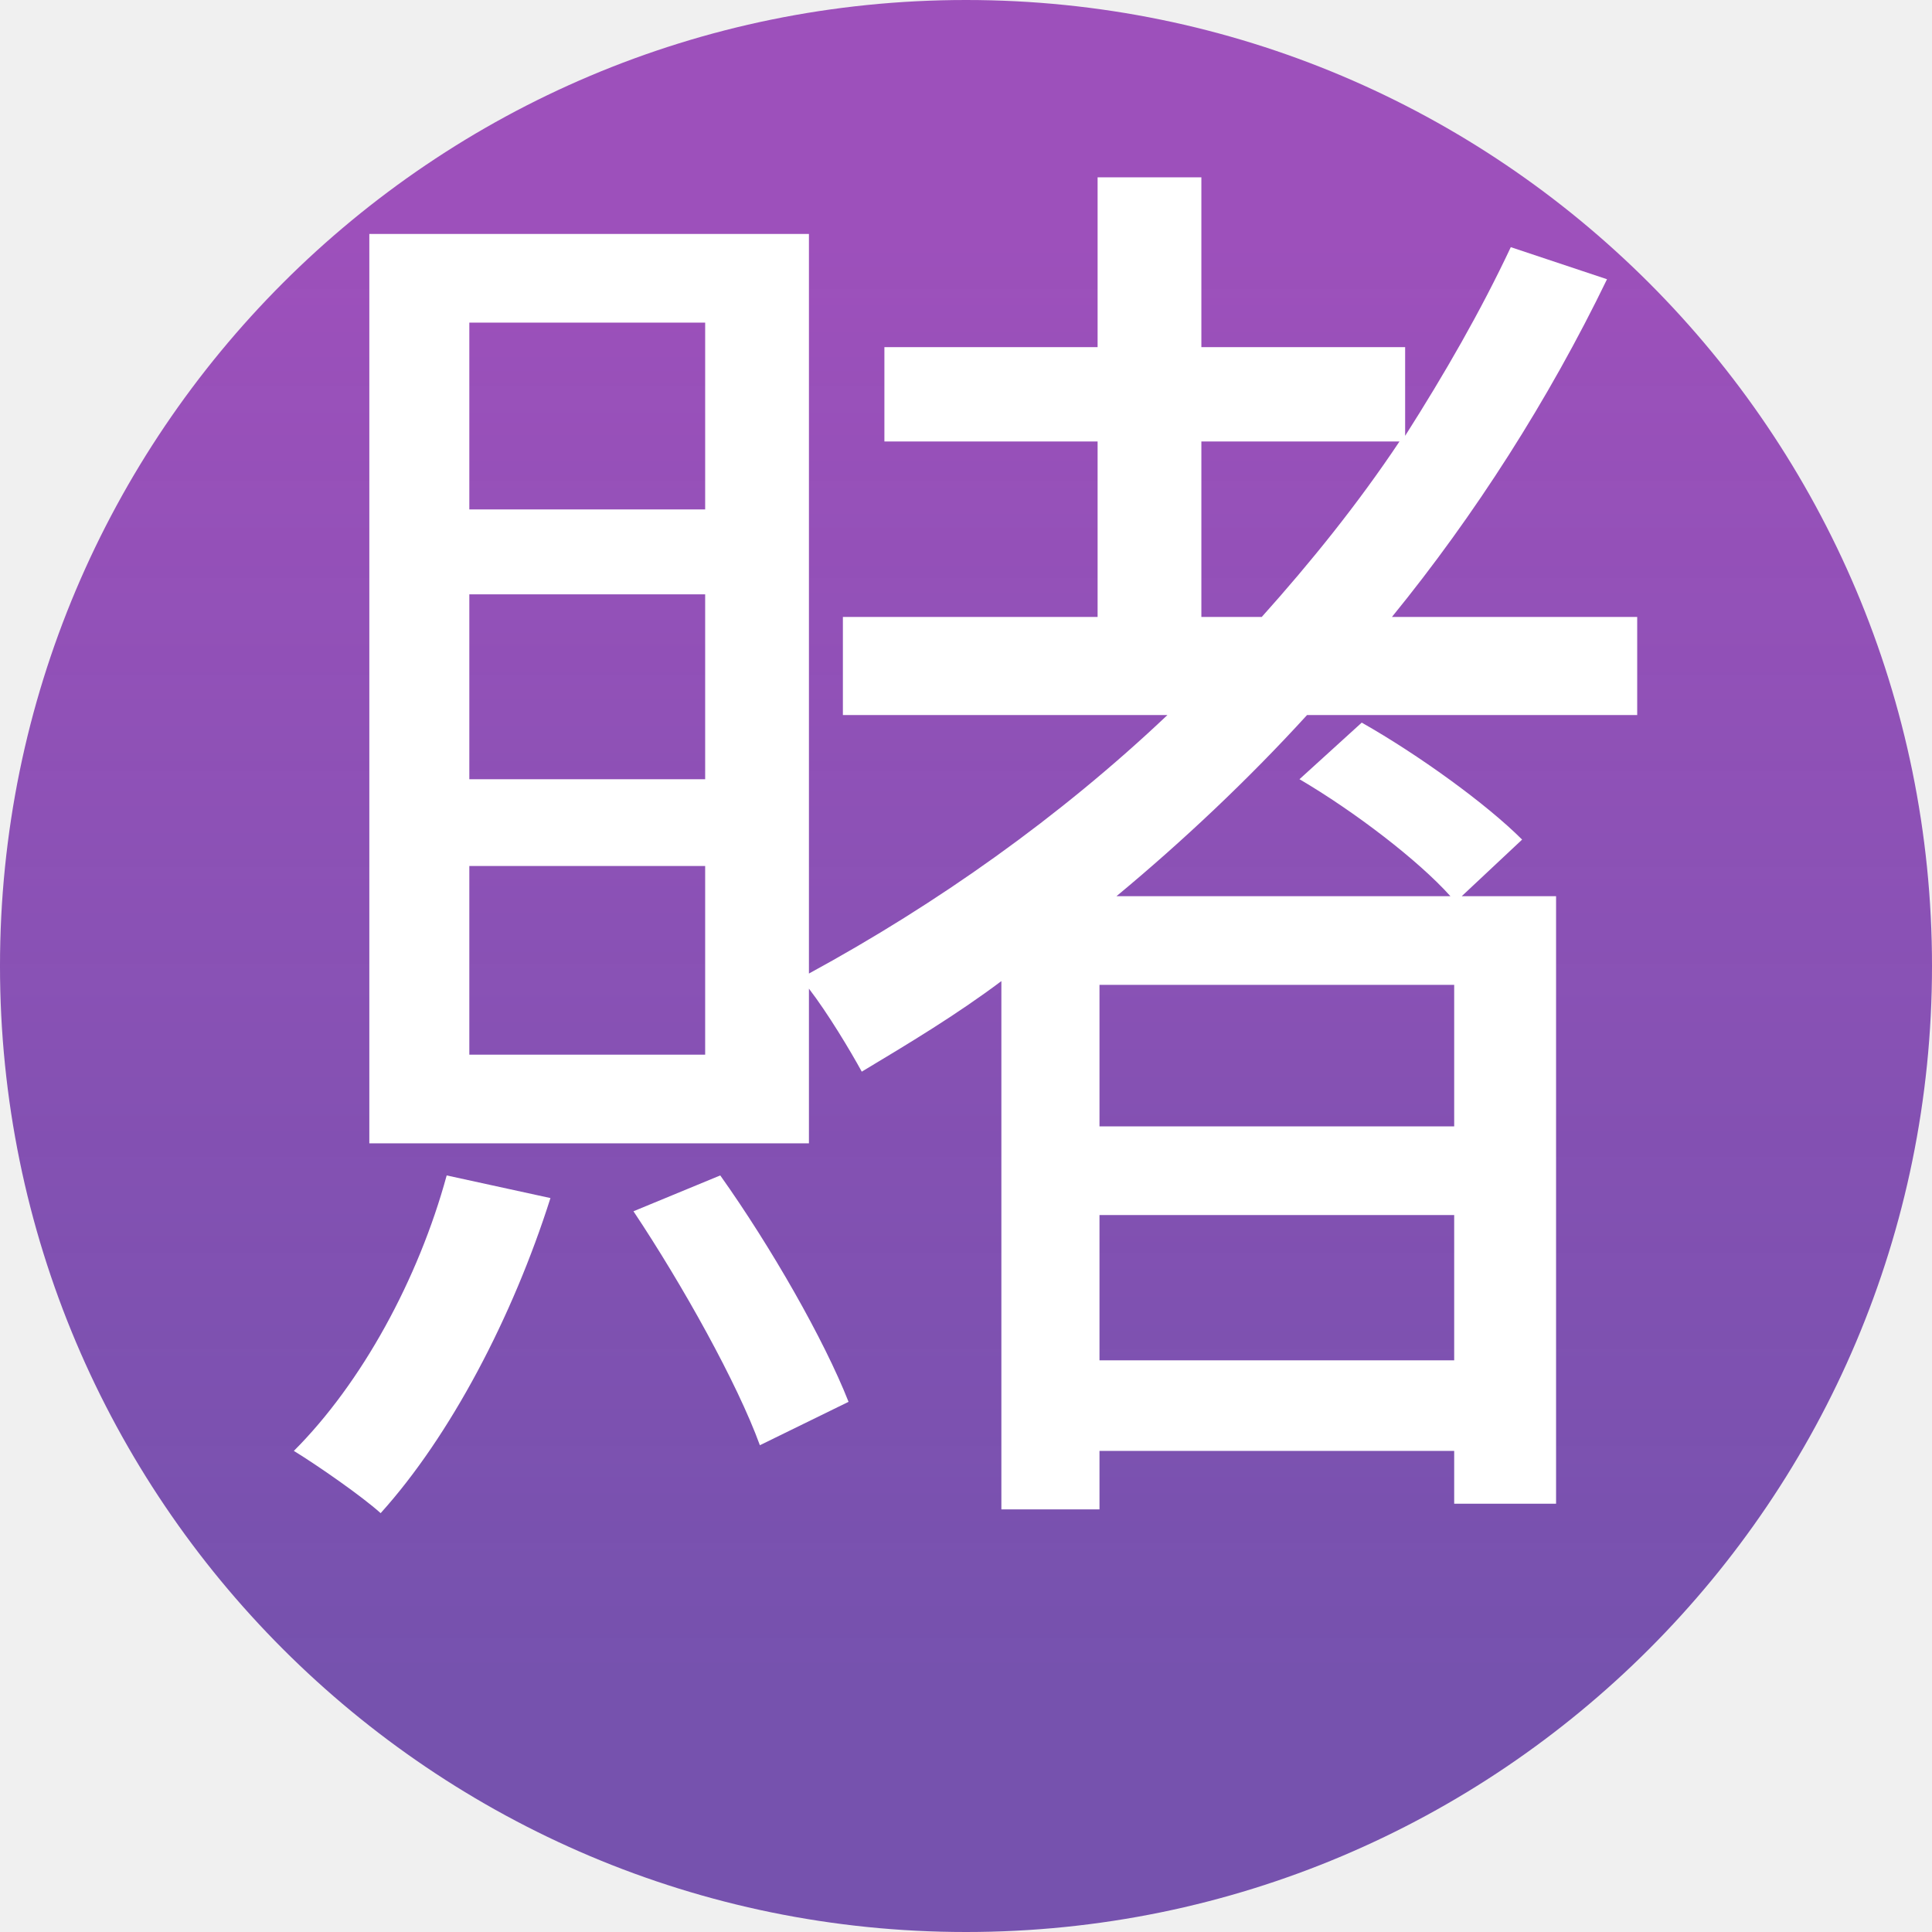
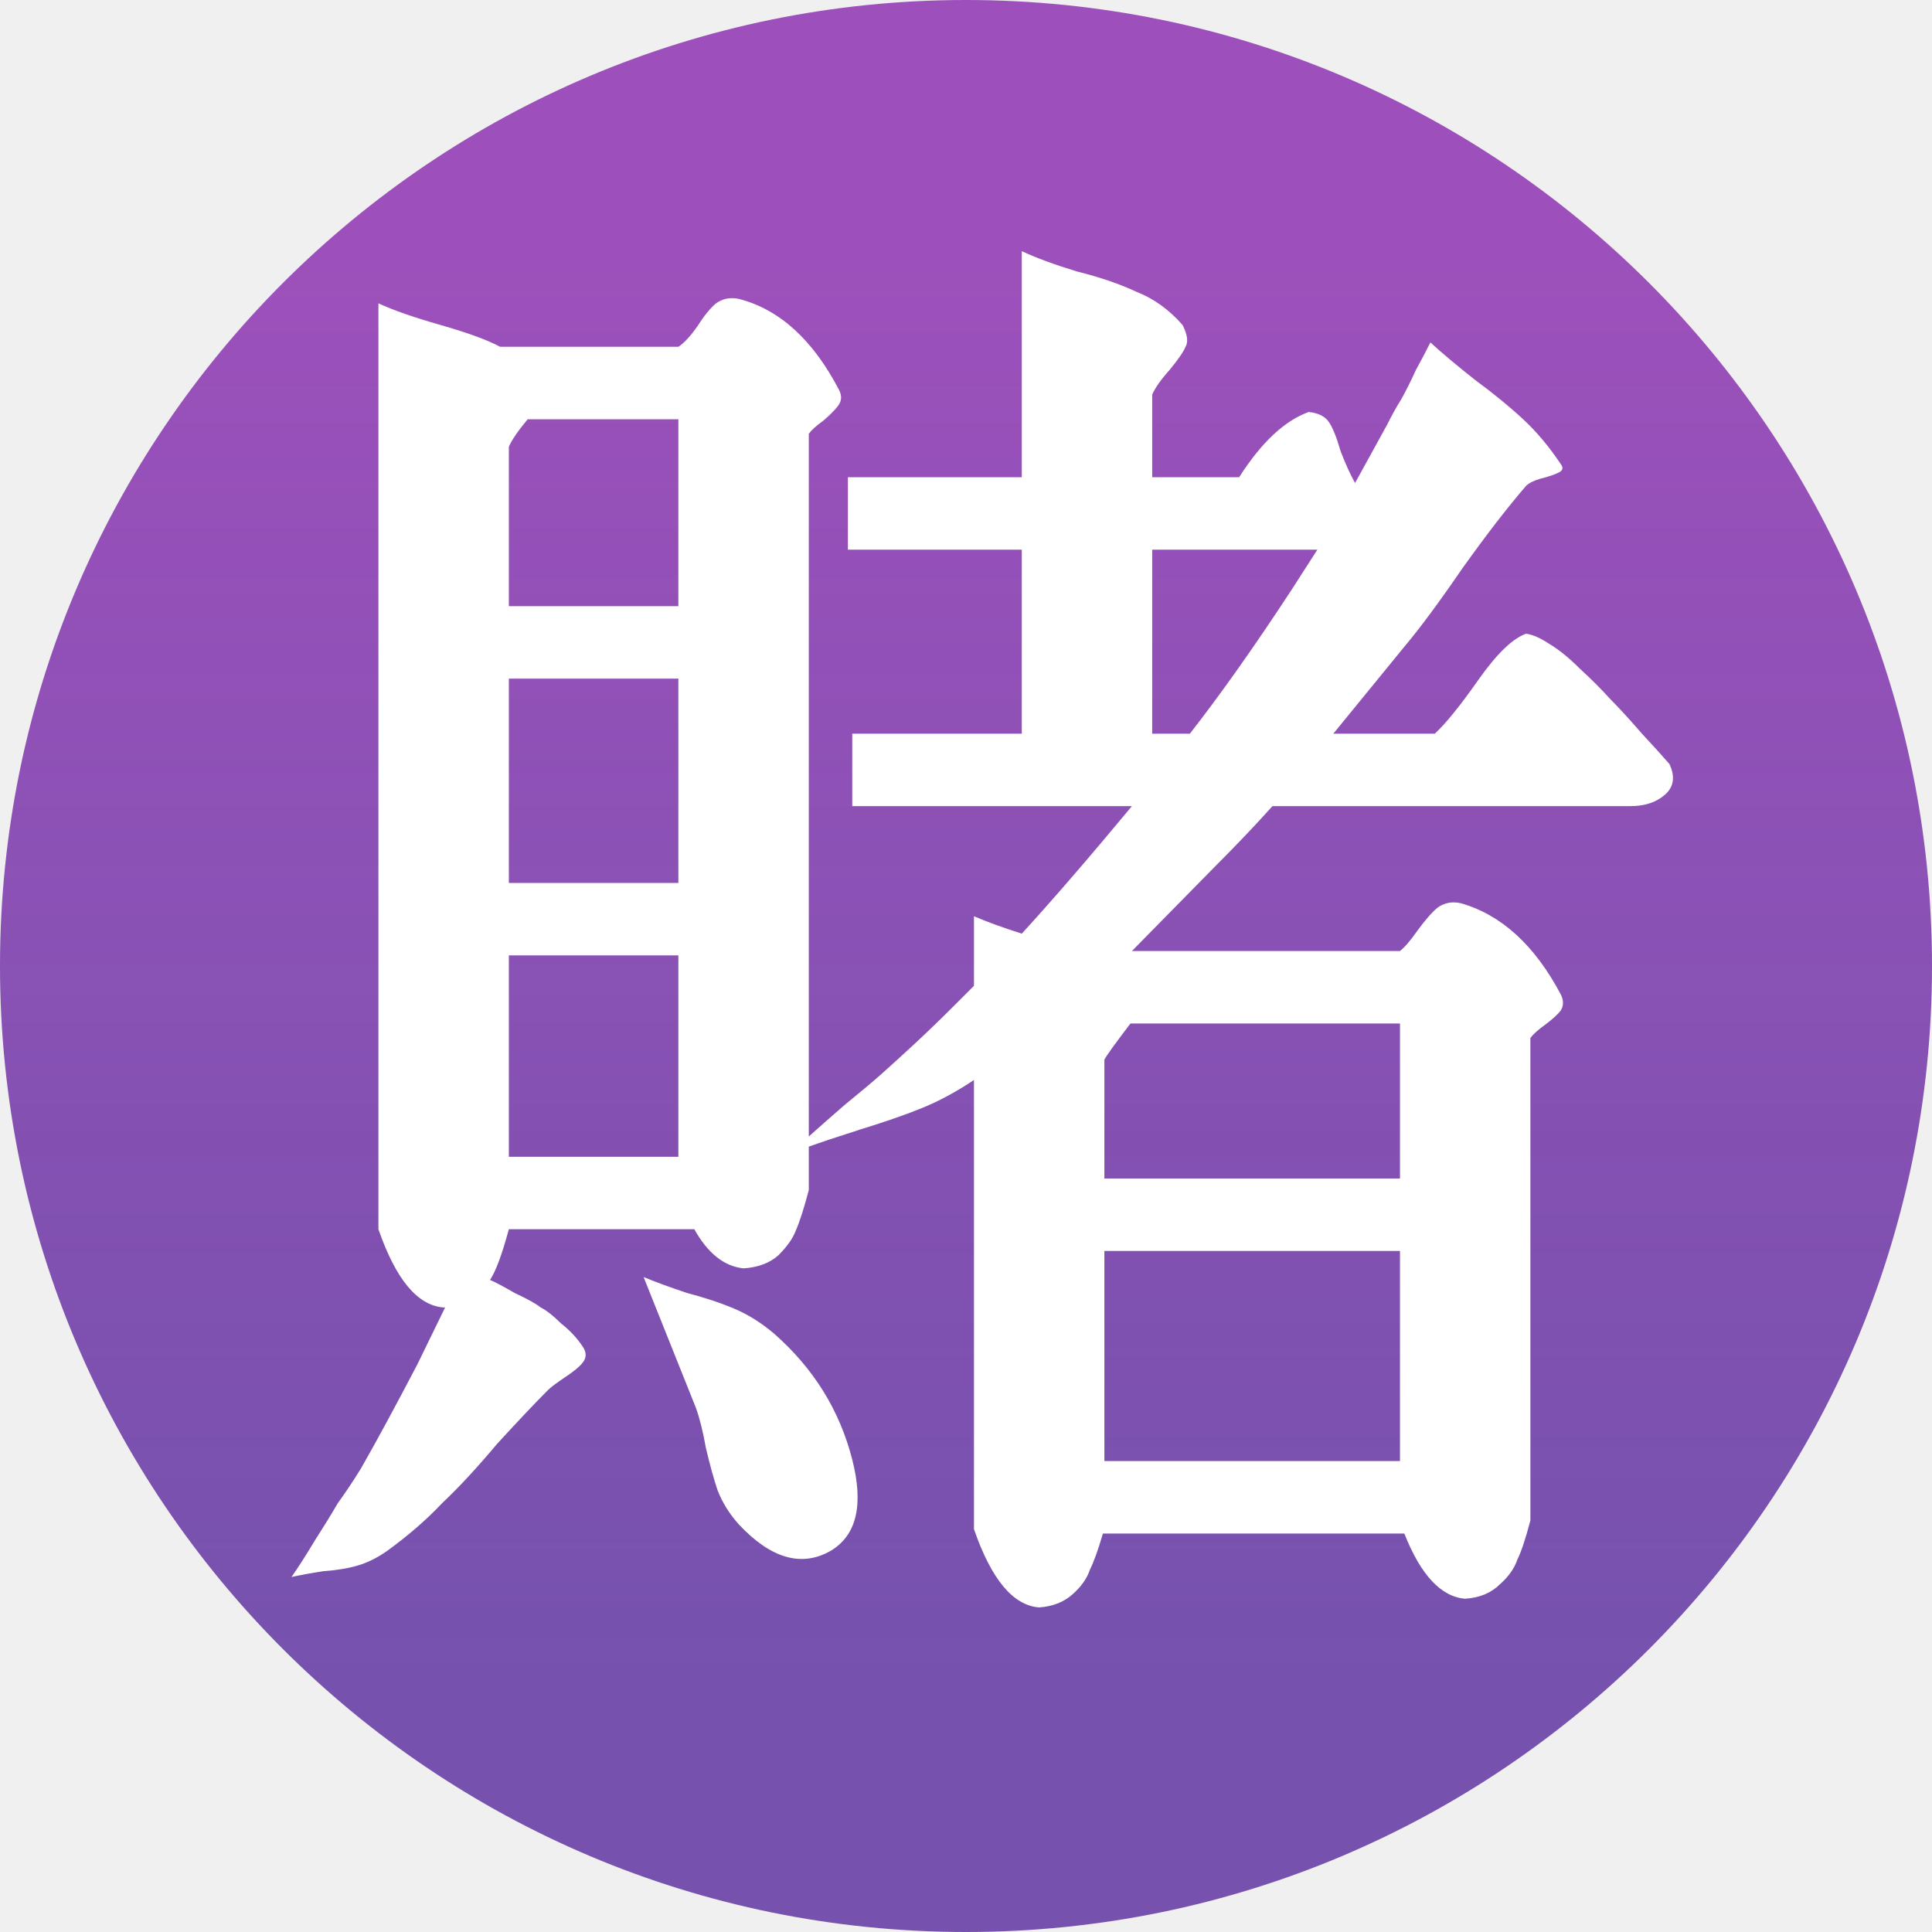
<svg xmlns="http://www.w3.org/2000/svg" xmlns:ns1="http://www.openswatchbook.org/uri/2009/osb" xmlns:xlink="http://www.w3.org/1999/xlink" width="16" height="16" viewBox="0 0 16 16" version="1.1" id="SVGRoot">
  <defs id="defs1366">
    <linearGradient id="linearGradient872">
      <stop style="stop-color:#9d50bb;stop-opacity:1" offset="0" id="stop868" />
      <stop style="stop-color:#6e48aa;stop-opacity:0.941" offset="1" id="stop870" />
    </linearGradient>
    <marker orient="auto" refY="0" refX="0" id="Arrow1Lstart" style="overflow:visible">
      <path id="path1955" d="M 0,0 5,-5 -12.5,0 5,5 Z" style="fill:#ff6600;fill-opacity:1;fill-rule:evenodd;stroke:#000000;stroke-width:1pt;stroke-opacity:1" transform="matrix(0.8,0,0,0.8,10,0)" />
    </marker>
    <linearGradient id="linearGradient1951" ns1:paint="solid">
      <stop style="stop-color:#000000;stop-opacity:1;" offset="0" id="stop1949" />
    </linearGradient>
    <linearGradient xlink:href="#linearGradient872" id="linearGradient874" x1="56" y1="50" x2="56" y2="62" gradientUnits="userSpaceOnUse" />
  </defs>
  <g id="layer1" transform="translate(-48,-48)">
    <circle style="opacity:1;fill:url(#linearGradient874);fill-opacity:1;stroke:none;stroke-width:0.741;stroke-linecap:round;stroke-linejoin:round;stroke-miterlimit:4;stroke-dasharray:none;stroke-opacity:1;paint-order:normal" id="path2239" cx="56" cy="56" r="8" />
-     <text xml:space="preserve" style="font-style:normal;font-weight:normal;font-size:40px;line-height:1.25;font-family:sans-serif;letter-spacing:0px;word-spacing:0px;fill:#ffffff;fill-opacity:1;stroke:none" x="50.042" y="60.548" id="text2257">
-       <tspan id="tspan2255" x="50.042" y="60.548" style="font-style:normal;font-variant:normal;font-weight:normal;font-stretch:normal;font-size:12px;font-family:dejima;-inkscape-font-specification:dejima;fill:#ffffff" dy="-1">賭</tspan>
-     </text>
+     <g aria-label="賭" style="font-style:normal;font-weight:normal;font-size:40px;line-height:1.25;font-family:sans-serif;letter-spacing:0px;word-spacing:0px;fill:#ffffff;fill-opacity:1;stroke:none" id="text2257">
+       <path d="m 53.33,58.576 q 0.144,0.06 0.36,0.132 0.228,0.06 0.396,0.132 0.168,0.072 0.324,0.204 0.492,0.432 0.648,1.044 0.144,0.564 -0.18,0.756 -0.36,0.204 -0.756,-0.216 -0.12,-0.132 -0.18,-0.288 -0.048,-0.144 -0.096,-0.348 -0.036,-0.204 -0.084,-0.336 z m 6.516,-7.74 q 0.144,0.132 0.372,0.312 0.228,0.168 0.396,0.324 0.168,0.156 0.312,0.372 0.036,0.048 -0.024,0.072 -0.048,0.024 -0.144,0.048 -0.084,0.024 -0.12,0.06 -0.228,0.264 -0.528,0.684 -0.288,0.42 -0.48,0.648 l -0.588,0.72 h 0.84 q 0.132,-0.12 0.36,-0.444 0.228,-0.324 0.396,-0.384 0.084,0.012 0.192,0.084 0.12,0.072 0.252,0.204 0.144,0.132 0.252,0.252 0.108,0.108 0.264,0.288 0.156,0.168 0.228,0.252 0.072,0.156 -0.036,0.252 -0.108,0.096 -0.288,0.096 h -2.964 q -0.216,0.24 -0.456,0.48 l -0.708,0.72 h 2.22 q 0.06,-0.048 0.144,-0.168 0.096,-0.132 0.168,-0.192 0.084,-0.06 0.192,-0.036 0.504,0.144 0.828,0.756 0.036,0.072 0,0.132 -0.036,0.048 -0.132,0.12 -0.084,0.06 -0.12,0.108 v 3.996 q -0.06,0.228 -0.108,0.324 -0.036,0.108 -0.144,0.204 -0.108,0.108 -0.288,0.12 -0.3,-0.024 -0.504,-0.54 h -2.496 q -0.06,0.204 -0.108,0.3 -0.036,0.108 -0.144,0.204 -0.108,0.096 -0.276,0.108 -0.324,-0.024 -0.54,-0.648 v -3.72 q -0.216,0.144 -0.42,0.228 -0.204,0.084 -0.516,0.18 -0.3,0.096 -0.432,0.144 v 0.36 q -0.06,0.228 -0.108,0.336 -0.036,0.096 -0.144,0.204 -0.108,0.096 -0.288,0.108 -0.24,-0.024 -0.408,-0.324 h -1.536 q -0.084,0.312 -0.156,0.42 0.06,0.024 0.204,0.108 0.156,0.072 0.216,0.12 0.072,0.036 0.168,0.132 0.108,0.084 0.18,0.192 0.048,0.072 0,0.132 -0.036,0.048 -0.144,0.12 -0.108,0.072 -0.144,0.108 -0.156,0.156 -0.42,0.444 -0.252,0.3 -0.456,0.492 -0.192,0.204 -0.456,0.396 -0.12,0.084 -0.24,0.12 -0.12,0.036 -0.288,0.048 -0.156,0.024 -0.264,0.048 0.084,-0.12 0.192,-0.3 0.108,-0.168 0.192,-0.312 0.096,-0.132 0.192,-0.288 0.192,-0.336 0.468,-0.864 l 0.228,-0.468 q -0.012,0 -0.012,0 -0.324,-0.024 -0.54,-0.648 v -7.668 q 0.18,0.084 0.516,0.18 0.336,0.096 0.492,0.18 h 1.476 q 0.072,-0.048 0.156,-0.168 0.084,-0.132 0.156,-0.192 0.084,-0.06 0.192,-0.036 0.504,0.132 0.828,0.756 0.036,0.072 -0.012,0.132 -0.036,0.048 -0.12,0.12 -0.084,0.06 -0.12,0.108 v 5.82 q 0.12,-0.108 0.3,-0.264 0.192,-0.156 0.3,-0.252 0.108,-0.096 0.264,-0.24 0.168,-0.156 0.324,-0.312 l 0.18,-0.18 v -0.576 q 0.168,0.072 0.396,0.144 0.384,-0.42 0.912,-1.056 h -2.316 v -0.6 h 1.404 v -1.524 h -1.44 v -0.6 h 1.44 V 50.08 q 0.18,0.084 0.456,0.168 0.288,0.072 0.492,0.168 0.216,0.084 0.384,0.276 0.06,0.12 0.024,0.18 -0.024,0.06 -0.132,0.192 -0.108,0.12 -0.144,0.204 v 0.684 h 0.72 q 0.276,-0.432 0.576,-0.54 0.12,0.012 0.168,0.084 0.048,0.072 0.096,0.24 0.06,0.156 0.12,0.264 l 0.264,-0.48 q 0.06,-0.12 0.12,-0.216 0.06,-0.108 0.12,-0.24 0.072,-0.132 0.12,-0.228 z m -7.476,0.636 q -0.12,0.144 -0.156,0.228 v 1.32 h 1.404 v -1.548 z m -0.156,2.148 v 1.692 h 1.404 V 53.62 Z m 0,2.292 v 1.668 h 1.404 v -1.668 z m 5.328,-3.36 v 1.524 h 0.312 q 0.384,-0.492 0.84,-1.188 l 0.216,-0.336 z m -0.18,3.924 q -0.192,0.252 -0.216,0.3 v 0.984 h 2.448 v -1.284 z m -0.216,1.884 v 1.74 h 2.448 v -1.74 z" style="font-style:normal;font-variant:normal;font-weight:normal;font-stretch:normal;font-size:12px;font-family:dejima;-inkscape-font-specification:dejima;fill:#ffffff" id="path876" />
+     </g>
  </g>
</svg>
